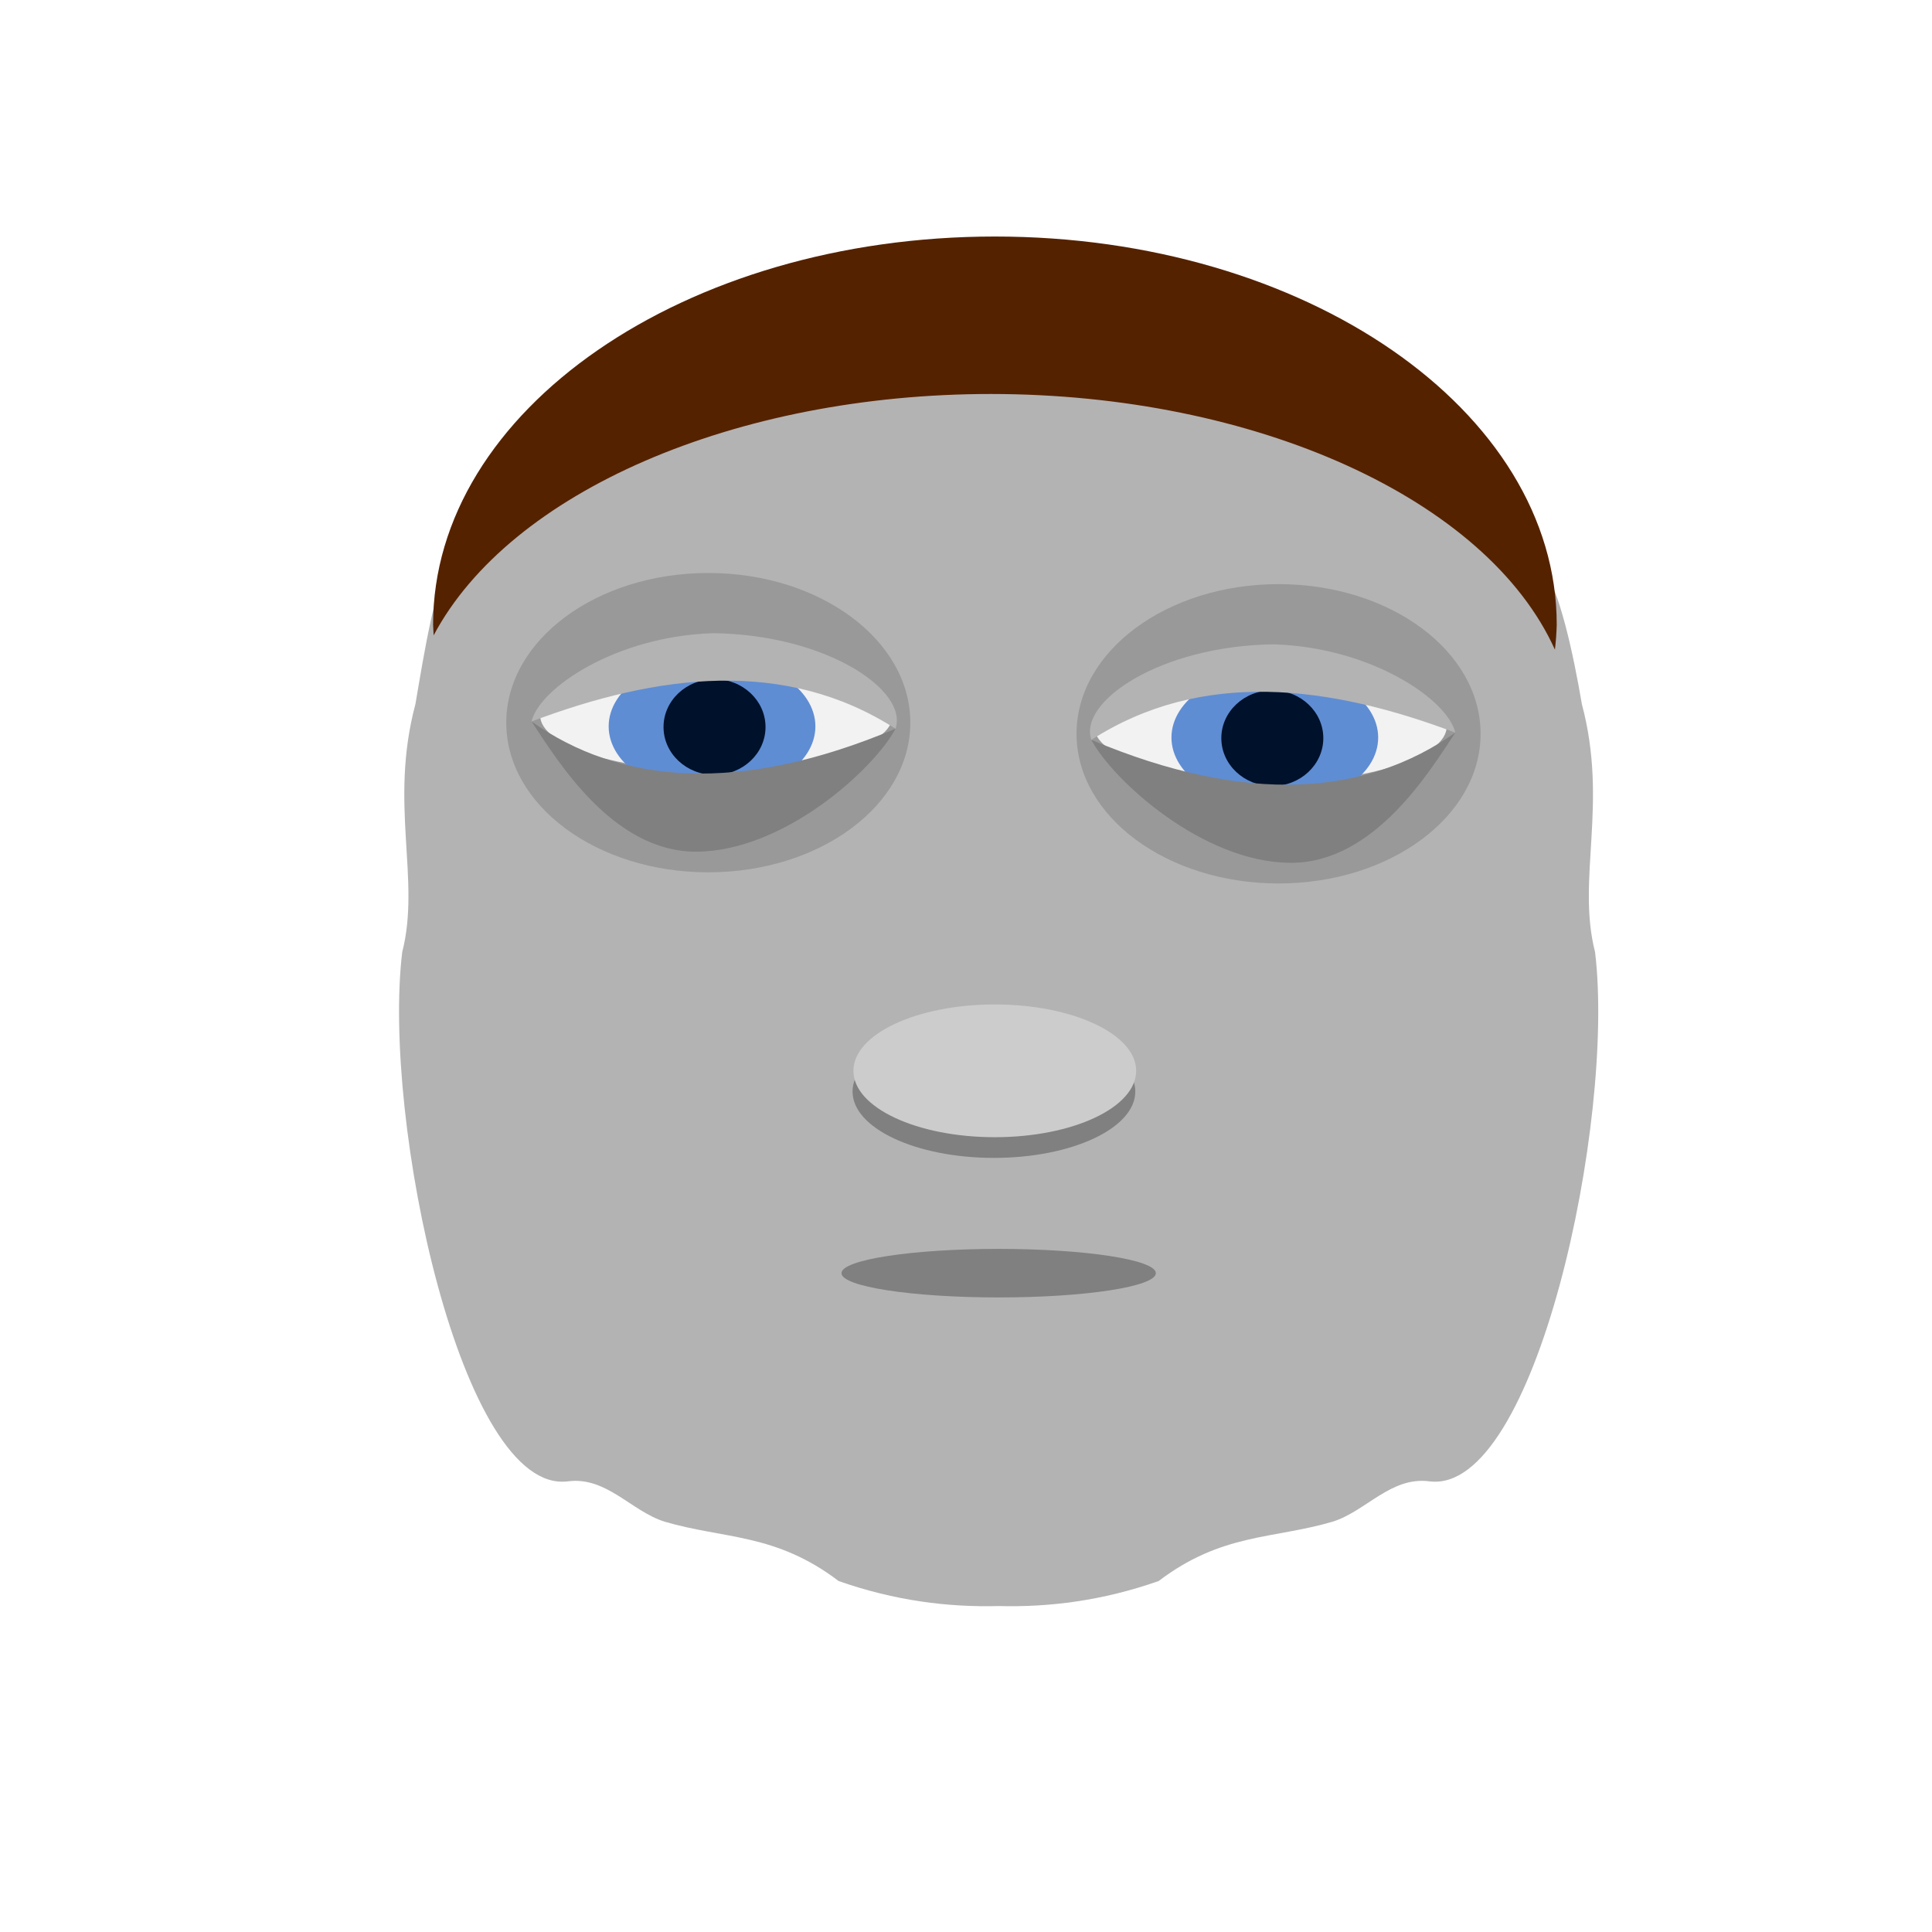
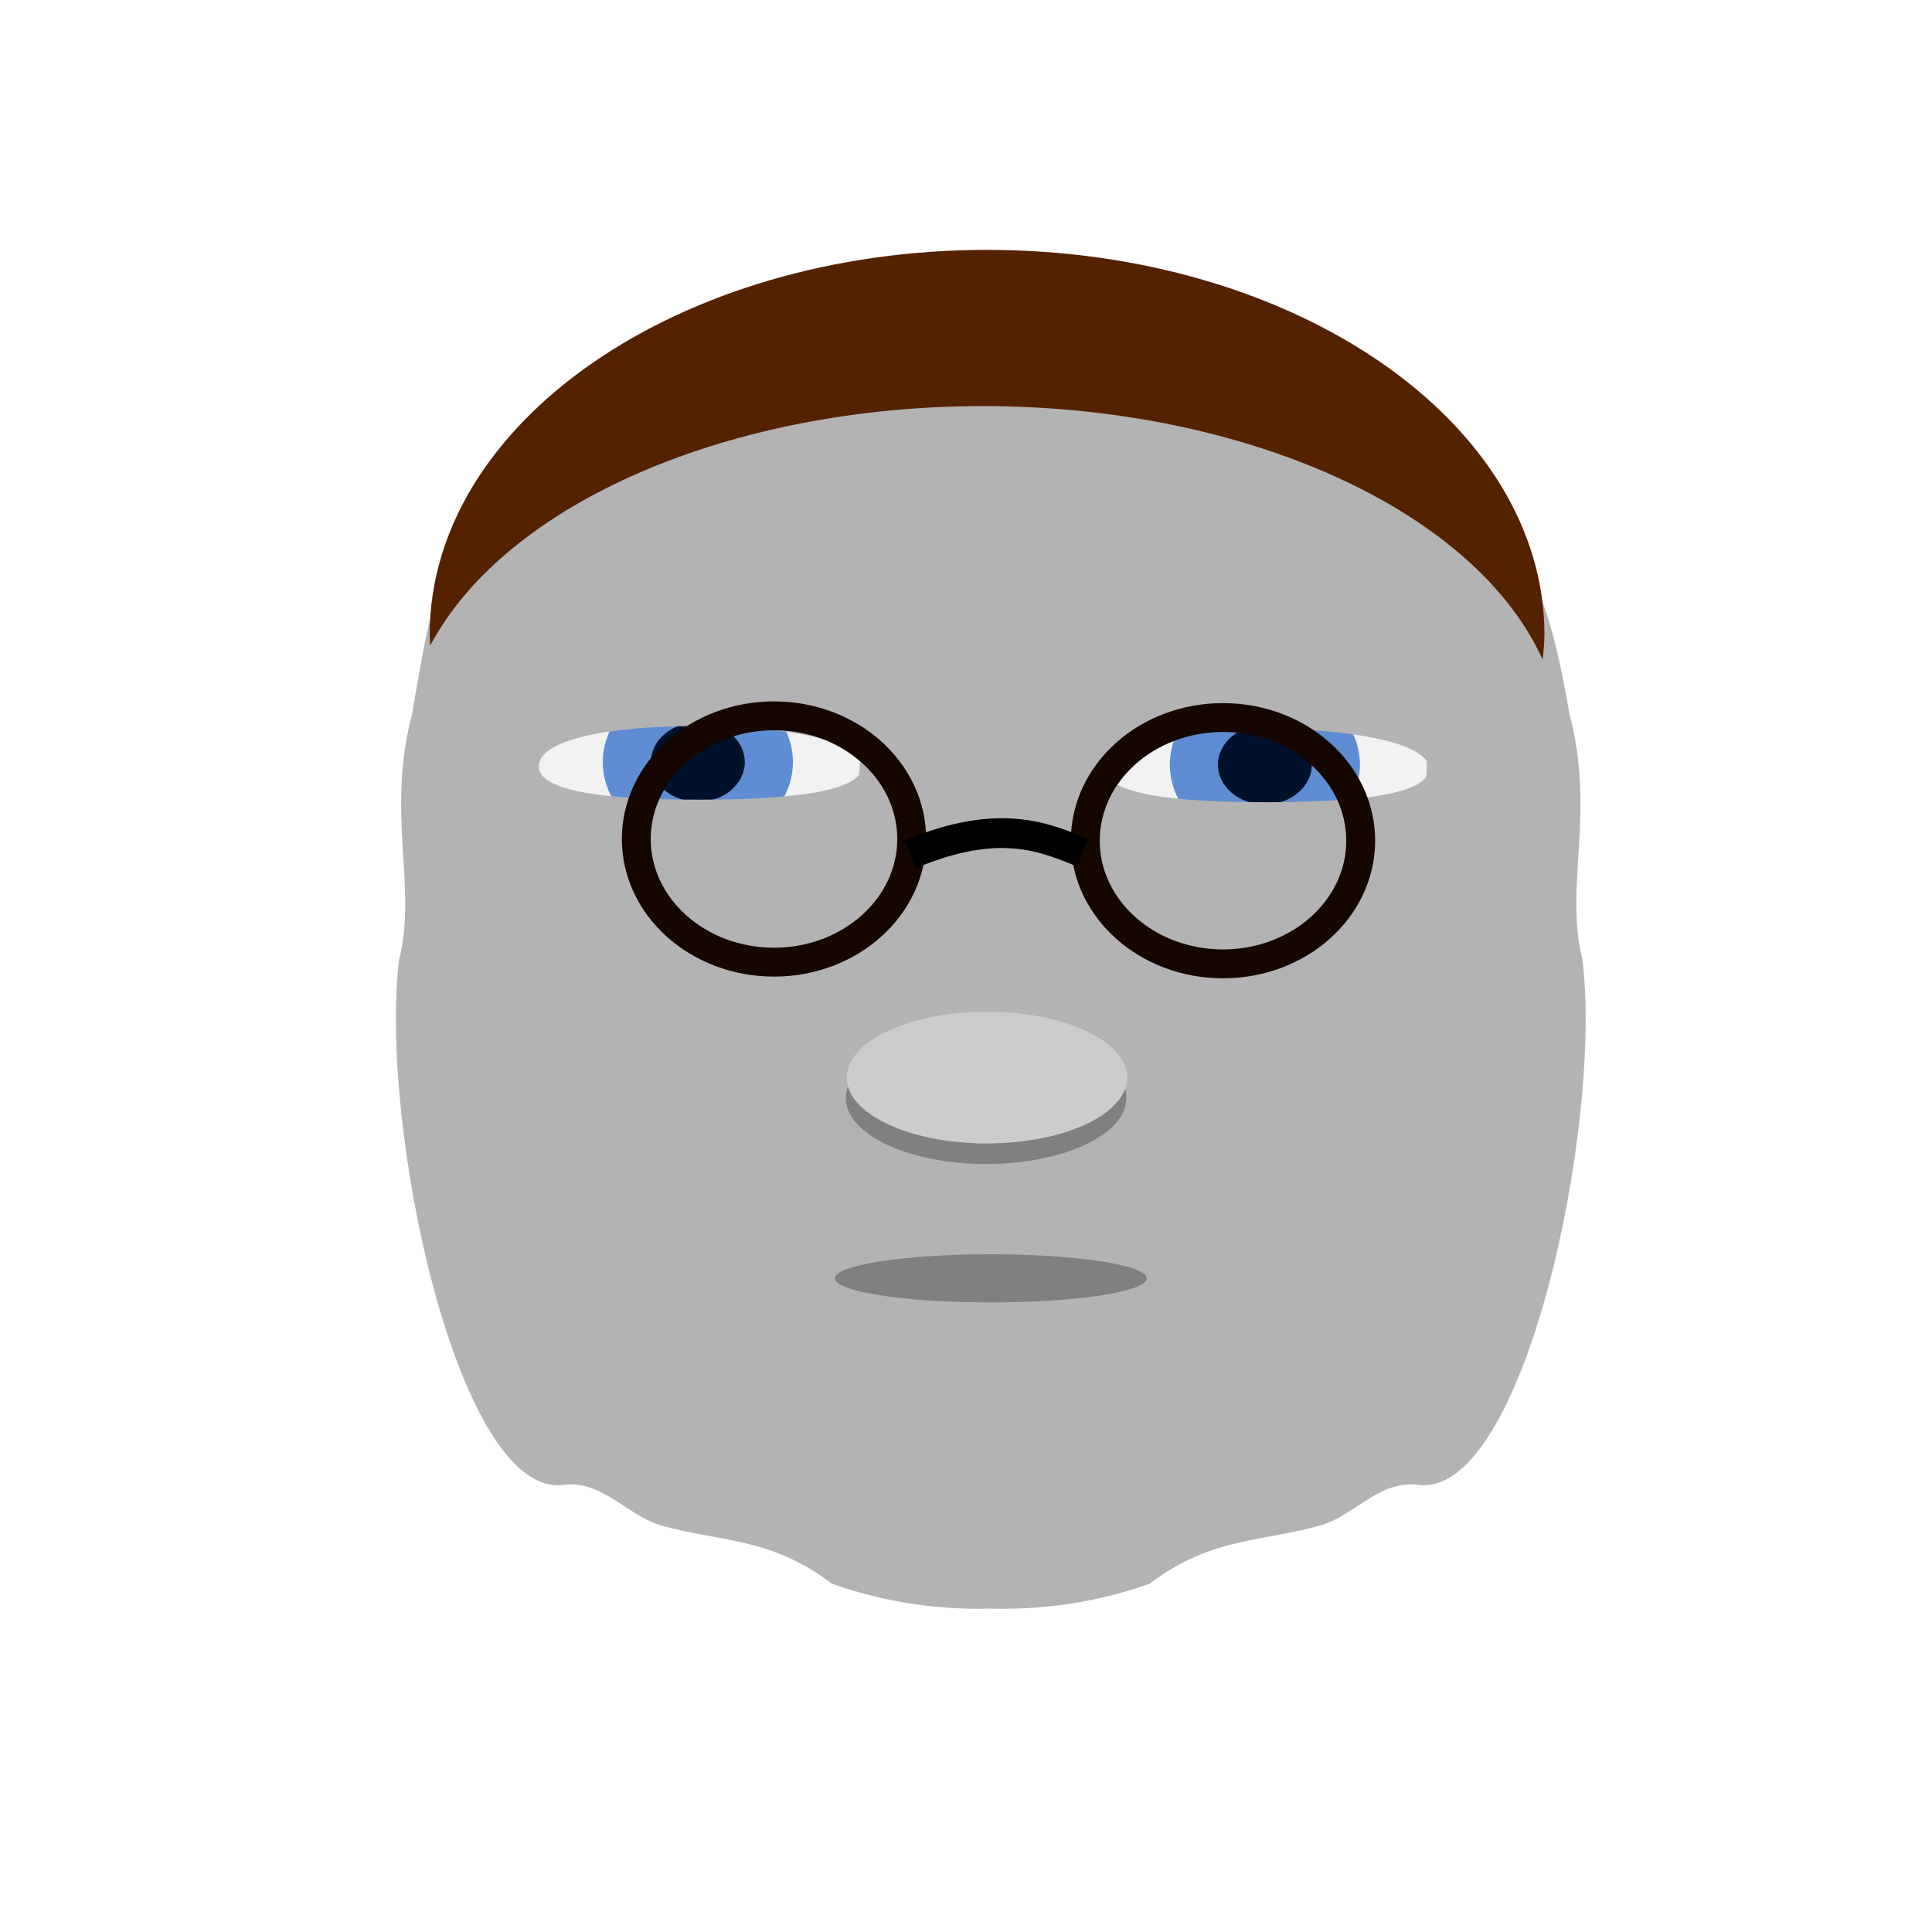
- <svg xmlns="http://www.w3.org/2000/svg" width="210mm" height="210mm" viewBox="0 0 210 210" version="1.1" id="svg10150">
+ <svg xmlns="http://www.w3.org/2000/svg" width="800" height="800" viewBox="0 0 211.667 211.667" version="1.1" id="svg10150">
  <defs id="defs10144" />
-   <g id="layer6" style="display:none;opacity:0.97" transform="translate(0,-87)">
+   <g id="layer6" style="display:none;opacity:0.97" transform="translate(0,-85.33334)">
    <g id="g10974" transform="matrix(0.9996082,0,0,1.20695,-6.725874,56.18077)">
      <ellipse transform="rotate(-17.18857)" ry="18.474" rx="12.872" cy="116.65" cx="18.63" id="path10966" style="opacity:1;fill:#b3b3b3;fill-opacity:1;stroke:#160600;stroke-width:0.1;stroke-miterlimit:4;stroke-dasharray:none;stroke-dashoffset:0;stroke-opacity:0" />
      <ellipse ry="6.163" rx="5.723" cy="104.629" cx="53.926" id="path10970" style="opacity:1;fill:#999999;fill-opacity:1;stroke:#160600;stroke-width:0.1;stroke-miterlimit:4;stroke-dasharray:none;stroke-dashoffset:0;stroke-opacity:0" />
    </g>
    <g id="g10974-4" transform="matrix(-0.9996082,0,0,1.20695,224.2281,56.18077)">
      <ellipse transform="rotate(-17.18857)" ry="18.474" rx="12.872" cy="116.65" cx="18.63" id="path10966-5" style="opacity:1;fill:#b3b3b3;fill-opacity:1;stroke:#160600;stroke-width:0.1;stroke-miterlimit:4;stroke-dasharray:none;stroke-dashoffset:0;stroke-opacity:0" />
      <ellipse ry="6.163" rx="5.723" cy="104.629" cx="53.926" id="path10970-8" style="opacity:1;fill:#999999;fill-opacity:1;stroke:#160600;stroke-width:0.1;stroke-miterlimit:4;stroke-dasharray:none;stroke-dashoffset:0;stroke-opacity:0" />
    </g>
  </g>
-   <g id="layer14" style="display:none">
+   <g id="layer14" style="display:none" transform="translate(0,1.666657)">
    <path style="fill:#aa4400;fill-opacity:1;stroke:#160600;stroke-width:1.071;stroke-miterlimit:4;stroke-dasharray:none;stroke-dashoffset:0;stroke-opacity:0" d="M 43.48,74.326 H 172.404 c 3.554,41.337 0.623,84.294 14.992,122.927 -68.746,-10.647 -117.791,-6.07 -164.905,0 19.687,-38.736 17.006,-81.42 20.989,-122.927 z" id="rect987" />
  </g>
-   <g id="layer16" style="display:none">
+   <g id="layer16" style="display:none" transform="translate(0,1.666657)">
    <circle style="fill:#aa4400;fill-opacity:1;stroke:none;stroke-width:3.165;stroke-linecap:round;stroke-miterlimit:4;stroke-dasharray:none;stroke-dashoffset:0;stroke-opacity:1" id="path1108" cx="98.588" cy="121.218" r="18.021" />
    <circle style="fill:#aa4400;fill-opacity:1;stroke:none;stroke-width:3.165;stroke-linecap:round;stroke-miterlimit:4;stroke-dasharray:none;stroke-dashoffset:0;stroke-opacity:1" id="path1108-4" cx="83.217" cy="147.455" r="18.021" />
    <circle style="fill:#aa4400;fill-opacity:1;stroke:none;stroke-width:3.165;stroke-linecap:round;stroke-miterlimit:4;stroke-dasharray:none;stroke-dashoffset:0;stroke-opacity:1" id="path1108-9" cx="60.16" cy="166.006" r="18.021" />
    <circle style="fill:#aa4400;fill-opacity:1;stroke:none;stroke-width:2.513;stroke-linecap:round;stroke-miterlimit:4;stroke-dasharray:none;stroke-dashoffset:0;stroke-opacity:1" id="path1108-2" cx="32.598" cy="173.692" r="14.311" />
    <path style="fill:#aa4400;fill-opacity:1;stroke:none;stroke-width:3.165;stroke-linecap:round;stroke-miterlimit:4;stroke-dasharray:none;stroke-dashoffset:0;stroke-opacity:1" d="m 22.253,169.832 3.542,16.221 -11.698,7.901 c 1.662,-8.038 -1.151,-14.177 -8.735,-18.292 7.044,0.639 13.634,0.447 16.891,-5.831 z" id="rect1137" />
  </g>
-   <g transform="translate(0,-87)" style="display:none" id="g968">
+   <g transform="translate(0,-85.33334)" style="display:none" id="g968">
    <g id="g976" transform="translate(-1.025422e-5)">
      <g id="g966" transform="matrix(-1.217801,0.177259,0.2140267,1.470401,209.5516,18.47693)">
        <ellipse transform="rotate(-17.18857)" ry="18.474" rx="12.872" cy="116.65" cx="18.63" id="ellipse962" style="opacity:1;fill:#b3b3b3;fill-opacity:1;stroke:#160600;stroke-width:0.1;stroke-miterlimit:4;stroke-dasharray:none;stroke-dashoffset:0;stroke-opacity:0" />
        <ellipse ry="6.163" rx="5.723" cy="104.629" cx="53.926" id="ellipse964" style="opacity:1;fill:#999999;fill-opacity:1;stroke:#160600;stroke-width:0.1;stroke-miterlimit:4;stroke-dasharray:none;stroke-dashoffset:0;stroke-opacity:0" />
      </g>
      <ellipse ry="5.3" rx="5.565" cy="206.628" cx="161.133" id="path970" style="fill:#b3b3b3;fill-opacity:1;stroke:#160600;stroke-width:1.065;stroke-miterlimit:4;stroke-dasharray:none;stroke-dashoffset:0;stroke-opacity:0" />
    </g>
    <g transform="matrix(-1,0,0,1,214.6992,0)" style="display:inline" id="g976-3">
      <g id="g966-0" transform="matrix(-1.217801,0.177259,0.2140267,1.470401,209.5516,18.47693)">
        <ellipse transform="rotate(-17.18857)" ry="18.474" rx="12.872" cy="116.65" cx="18.63" id="ellipse962-4" style="opacity:1;fill:#b3b3b3;fill-opacity:1;stroke:#160600;stroke-width:0.1;stroke-miterlimit:4;stroke-dasharray:none;stroke-dashoffset:0;stroke-opacity:0" />
        <ellipse ry="6.163" rx="5.723" cy="104.629" cx="53.926" id="ellipse964-4" style="opacity:1;fill:#999999;fill-opacity:1;stroke:#160600;stroke-width:0.1;stroke-miterlimit:4;stroke-dasharray:none;stroke-dashoffset:0;stroke-opacity:0" />
      </g>
      <ellipse ry="5.3" rx="5.565" cy="206.628" cx="161.133" id="path970-4" style="fill:#b3b3b3;fill-opacity:1;stroke:#160600;stroke-width:1.065;stroke-miterlimit:4;stroke-dasharray:none;stroke-dashoffset:0;stroke-opacity:0" />
    </g>
  </g>
-   <g id="layer1" style="display:none" transform="translate(0,-87)">
+   <g id="layer1" style="display:none" transform="translate(0,-85.33334)">
    <ellipse style="opacity:1;fill:#b3b3b3;fill-opacity:1;stroke:#160600;stroke-width:0.116;stroke-miterlimit:4;stroke-dasharray:none;stroke-dashoffset:0;stroke-opacity:0" id="path10827" cx="108.073" cy="169.281" rx="62.394" ry="53.657">
      </ellipse>
    <path style="opacity:1;fill:#b3b3b3;fill-opacity:1;stroke:#160600;stroke-width:0.092;stroke-miterlimit:4;stroke-dasharray:none;stroke-dashoffset:0;stroke-opacity:0" d="m 62.137,184.008 93.757,-0.998 c -4.272,23.438 -5.824,47.481 -21.466,68.392 -17.8,9.002 -34.854,8.298 -51.324,0 C 68.842,228.739 64.403,207.986 62.137,184.008 Z" id="rect10833">
      </path>
    <ellipse style="opacity:1;fill:#b3b3b3;fill-opacity:1;stroke:#160600;stroke-width:0.145;stroke-miterlimit:4;stroke-dasharray:none;stroke-dashoffset:0;stroke-opacity:0" id="path10838" cx="73.377" cy="198.485" rx="20.695" ry="27.933">
      </ellipse>
    <ellipse style="display:inline;opacity:1;fill:#b3b3b3;fill-opacity:1;stroke:#160600;stroke-width:0.145;stroke-miterlimit:4;stroke-dasharray:none;stroke-dashoffset:0;stroke-opacity:0" id="path10838-9" cx="143.38" cy="198.068" rx="20.695" ry="27.933">
      </ellipse>
  </g>
-   <g id="layer9" style="display:inline" transform="translate(0,-87)">
+   <g id="layer9" style="display:inline" transform="translate(0,-85.33334)">
    <path style="opacity:1;fill:#b3b3b3;fill-opacity:1;stroke:#160600;stroke-width:0.108;stroke-miterlimit:4;stroke-dasharray:none;stroke-dashoffset:0;stroke-opacity:0" d="m 106.989,115.297 c -22.735,0.123 -44.473,10.442 -57.722,32.062 -1.863,2.376 -3.182,10.719 -4.112,16.173 -2.899,10.878 0.602,19.007 -1.434,26.949 -2.212,18.274 6.454,59.021 18.004,57.534 4.207,-0.542 6.874,3.241 10.518,4.385 6.498,1.908 12.034,1.228 18.915,6.452 6.089,2.143 11.91,2.862 17.388,2.719 0.002,5e-5 0.003,-4e-5 0.005,0 5.477,0.144 11.299,-0.576 17.388,-2.719 6.881,-5.225 12.417,-4.545 18.915,-6.452 3.645,-1.145 6.311,-4.927 10.518,-4.385 11.549,1.487 20.216,-39.26 18.004,-57.534 -2.036,-7.942 1.465,-16.072 -1.434,-26.949 -0.929,-5.454 -2.435,-12.493 -4.298,-14.869 -13.25,-21.619 -34.801,-33.243 -57.536,-33.366 -0.519,-0.003 -1.038,0.002 -1.556,0.01 -0.002,-2e-5 -0.003,3e-5 -0.005,0 -0.519,-0.008 -1.038,-0.013 -1.556,-0.01 z" id="rect11055" />
  </g>
-   <g id="layer11" style="display:none">
+   <g id="layer11" style="display:none" transform="translate(0,1.666657)">
    <path style="fill:#b3b3b3;fill-opacity:1;stroke:#160600;stroke-width:0.1;stroke-miterlimit:4;stroke-dasharray:none;stroke-dashoffset:0;stroke-opacity:0" d="M 44.789,73.249 C 58.121,8.287 163.261,17.283 171.734,71.924 174.003,89.087 158.524,133.433 137.281,162.561 124.384,181.869 90.549,179.915 79.507,160.971 71.482,151.088 41.361,104.18 44.789,73.249 Z" id="rect1306" />
  </g>
-   <g id="layer3" style="display:inline" transform="translate(0,-87)">
+   <g id="layer3" style="display:none" transform="translate(0,-85.33334)">
    <g id="g10892" transform="translate(-6.746355,77.20829)">
      <ellipse ry="16.268" rx="21.959" cy="88.341" cx="83.734" id="path10856" style="opacity:1;fill:#999999;fill-opacity:1;stroke:#160600;stroke-width:0.082;stroke-miterlimit:4;stroke-dasharray:none;stroke-dashoffset:0;stroke-opacity:0" />
      <ellipse ry="6.089" rx="19.164" cy="87.528" cx="84.615" id="path10880" style="opacity:1;fill:#f2f2f2;fill-opacity:1;stroke:#160600;stroke-width:0.117;stroke-miterlimit:4;stroke-dasharray:none;stroke-dashoffset:0;stroke-opacity:0" />
      <ellipse ry="7.441" rx="11.235" cy="88.748" cx="84.141" id="path10882" style="opacity:1;fill:#5f8dd3;fill-opacity:1;stroke:#160600;stroke-width:0.121;stroke-miterlimit:4;stroke-dasharray:none;stroke-dashoffset:0;stroke-opacity:0" />
      <ellipse ry="5.204" rx="5.543" cy="88.815" cx="84.412" id="path10884" style="opacity:1;fill:#00112b;fill-opacity:1;stroke:#160600;stroke-width:0.125;stroke-miterlimit:4;stroke-dasharray:none;stroke-dashoffset:0;stroke-opacity:0" />
      <path id="path10860" transform="scale(0.2645833)" d="m 318.525,297.133 c -39.74,1.173 -71.385,22.468 -74.666,36.28 51.935,-19.596 104.251,-26.101 149.514,2.967 5.427,-15.634 -28.242,-38.651 -74.848,-39.247 z" style="opacity:1;fill:#b3b3b3;fill-opacity:1;stroke:#160600;stroke-width:0.609;stroke-miterlimit:4;stroke-dasharray:none;stroke-dashoffset:0;stroke-opacity:0" />
      <path id="path10860-5" d="m 82.38,102.365 c -9.12,-4.3e-4 -15.147,-10.086 -17.858,-14.15 9.666,6.824 22.554,7.945 39.559,0.785 -2.288,4.343 -12.118,13.36 -21.701,13.365 z" style="opacity:1;fill:#808080;fill-opacity:1;stroke:#160600;stroke-width:0.161;stroke-miterlimit:4;stroke-dasharray:none;stroke-dashoffset:0;stroke-opacity:0" />
    </g>
    <g transform="matrix(-1,0,0,1,222.7077,78.41907)" id="g10892-2">
      <ellipse ry="16.268" rx="21.959" cy="88.341" cx="83.734" id="path10856-1" style="opacity:1;fill:#999999;fill-opacity:1;stroke:#160600;stroke-width:0.082;stroke-miterlimit:4;stroke-dasharray:none;stroke-dashoffset:0;stroke-opacity:0" />
      <ellipse ry="6.089" rx="19.164" cy="87.528" cx="84.615" id="path10880-3" style="opacity:1;fill:#f2f2f2;fill-opacity:1;stroke:#160600;stroke-width:0.117;stroke-miterlimit:4;stroke-dasharray:none;stroke-dashoffset:0;stroke-opacity:0" />
      <ellipse ry="7.441" rx="11.235" cy="88.748" cx="84.141" id="path10882-0" style="opacity:1;fill:#5f8dd3;fill-opacity:1;stroke:#160600;stroke-width:0.121;stroke-miterlimit:4;stroke-dasharray:none;stroke-dashoffset:0;stroke-opacity:0" />
      <ellipse ry="5.204" rx="5.543" cy="88.815" cx="84.412" id="path10884-9" style="opacity:1;fill:#00112b;fill-opacity:1;stroke:#160600;stroke-width:0.125;stroke-miterlimit:4;stroke-dasharray:none;stroke-dashoffset:0;stroke-opacity:0" />
      <path id="path10860-9" transform="scale(0.2645833)" d="m 318.525,297.133 c -39.74,1.173 -71.385,22.468 -74.666,36.28 51.935,-19.596 104.251,-26.101 149.514,2.967 5.427,-15.634 -28.242,-38.651 -74.848,-39.247 z" style="opacity:1;fill:#b3b3b3;fill-opacity:1;stroke:#160600;stroke-width:0.609;stroke-miterlimit:4;stroke-dasharray:none;stroke-dashoffset:0;stroke-opacity:0" />
      <path id="path10860-5-1" d="m 82.38,102.365 c -9.12,-4.3e-4 -15.147,-10.086 -17.858,-14.15 9.666,6.824 22.554,7.945 39.559,0.785 -2.288,4.343 -12.118,13.36 -21.701,13.365 z" style="opacity:1;fill:#808080;fill-opacity:1;stroke:#160600;stroke-width:0.161;stroke-miterlimit:4;stroke-dasharray:none;stroke-dashoffset:0;stroke-opacity:0" />
    </g>
  </g>
-   <g style="display:none" id="g11107" transform="translate(0,-87)">
+   <g style="display:none" id="g11107" transform="translate(0,-85.33334)">
    <g id="g11091" transform="matrix(0.9282286,0,0,0.7611063,0.9109735,98.34172)">
      <path style="opacity:1;fill:#999999;fill-opacity:1;stroke:#160600;stroke-width:0.082;stroke-miterlimit:4;stroke-dasharray:none;stroke-dashoffset:0;stroke-opacity:0" d="M 105.693,88.341 C 96.927,98.584 94.942,103.158 84.232,103.094 72.998,103.026 69.207,100.492 61.776,88.341 57.859,81.937 71.607,72.073 83.734,72.073 c 12.127,-2e-6 27.279,10.053 21.959,16.268 z" id="ellipse11079" />
      <ellipse style="opacity:1;fill:#f2f2f2;fill-opacity:1;stroke:#160600;stroke-width:0.117;stroke-miterlimit:4;stroke-dasharray:none;stroke-dashoffset:0;stroke-opacity:0" id="ellipse11081" cx="84.615" cy="87.528" rx="19.164" ry="6.089" />
      <ellipse style="opacity:1;fill:#5f8dd3;fill-opacity:1;stroke:#160600;stroke-width:0.121;stroke-miterlimit:4;stroke-dasharray:none;stroke-dashoffset:0;stroke-opacity:0" id="ellipse11083" cx="84.141" cy="88.748" rx="11.235" ry="7.441" />
      <ellipse style="opacity:1;fill:#00112b;fill-opacity:1;stroke:#160600;stroke-width:0.125;stroke-miterlimit:4;stroke-dasharray:none;stroke-dashoffset:0;stroke-opacity:0" id="ellipse11085" cx="84.412" cy="88.815" rx="5.543" ry="5.204" />
      <path style="opacity:1;fill:#b3b3b3;fill-opacity:1;stroke:#160600;stroke-width:0.609;stroke-miterlimit:4;stroke-dasharray:none;stroke-dashoffset:0;stroke-opacity:0" d="m 318.525,297.133 c -39.74,1.173 -71.385,22.468 -74.666,36.28 51.935,-19.596 104.251,-26.101 149.514,2.967 5.427,-15.634 -28.242,-38.651 -74.848,-39.247 z" transform="scale(0.2645833)" id="path11087" />
      <path style="opacity:1;fill:#808080;fill-opacity:1;stroke:#160600;stroke-width:0.161;stroke-miterlimit:4;stroke-dasharray:none;stroke-dashoffset:0;stroke-opacity:0" d="m 82.131,103.275 c -9.12,-4.3e-4 -14.898,-10.995 -17.61,-15.059 9.666,6.824 22.554,7.945 39.559,0.785 -2.288,4.343 -12.367,14.269 -21.949,14.274 z" id="path11089" />
    </g>
    <g id="g11105" transform="matrix(-0.9282286,0,0,0.7611063,215.5118,98.10967)">
      <path style="opacity:1;fill:#999999;fill-opacity:1;stroke:#160600;stroke-width:0.082;stroke-miterlimit:4;stroke-dasharray:none;stroke-dashoffset:0;stroke-opacity:0" d="M 105.693,88.341 C 98.187,98.527 97.573,100.737 83.486,103.094 72.566,104.92 66.387,98.504 62.521,88.341 59.421,80.191 71.607,72.073 83.734,72.073 c 12.127,-2e-6 26.883,9.586 21.959,16.268 z" id="ellipse11093">
        </path>
      <ellipse style="opacity:1;fill:#f2f2f2;fill-opacity:1;stroke:#160600;stroke-width:0.117;stroke-miterlimit:4;stroke-dasharray:none;stroke-dashoffset:0;stroke-opacity:0" id="ellipse11095" cx="84.615" cy="87.528" rx="19.164" ry="6.089" />
      <ellipse style="opacity:1;fill:#5f8dd3;fill-opacity:1;stroke:#160600;stroke-width:0.121;stroke-miterlimit:4;stroke-dasharray:none;stroke-dashoffset:0;stroke-opacity:0" id="ellipse11097" cx="84.141" cy="88.748" rx="11.235" ry="7.441" />
      <ellipse style="opacity:1;fill:#00112b;fill-opacity:1;stroke:#160600;stroke-width:0.125;stroke-miterlimit:4;stroke-dasharray:none;stroke-dashoffset:0;stroke-opacity:0" id="ellipse11099" cx="84.412" cy="88.815" rx="5.543" ry="5.204" />
      <path style="opacity:1;fill:#b3b3b3;fill-opacity:1;stroke:#160600;stroke-width:0.609;stroke-miterlimit:4;stroke-dasharray:none;stroke-dashoffset:0;stroke-opacity:0" d="m 318.525,297.133 c -39.74,1.173 -71.385,22.468 -74.666,36.28 51.935,-19.596 104.251,-26.101 149.514,2.967 5.427,-15.634 -28.242,-38.651 -74.848,-39.247 z" transform="scale(0.2645833)" id="path11101">
        </path>
      <path style="opacity:1;fill:#808080;fill-opacity:1;stroke:#160600;stroke-width:0.161;stroke-miterlimit:4;stroke-dasharray:none;stroke-dashoffset:0;stroke-opacity:0" d="m 82.38,102.365 c -9.12,-4.3e-4 -15.147,-10.086 -17.858,-14.15 9.666,6.824 22.554,7.945 39.559,0.785 -1.201,3.68 -9.386,11.694 -21.701,13.365 z" id="path11103">
        </path>
    </g>
  </g>
-   <g id="layer18" style="display:none">
-     <g id="g1233">
-       <g transform="translate(-10.86913,5.99676)" id="g1183">
-         <ellipse style="display:inline;opacity:1;fill:#f2f2f2;fill-opacity:1;stroke:#160600;stroke-width:0.181;stroke-miterlimit:4;stroke-dasharray:none;stroke-dashoffset:0;stroke-opacity:0" id="ellipse11081-8" cx="87.325" cy="75.832" rx="17.747" ry="15.856" />
-         <ellipse style="display:inline;opacity:1;fill:#5f8dd3;fill-opacity:1;stroke:#160600;stroke-width:0.129;stroke-miterlimit:4;stroke-dasharray:none;stroke-dashoffset:0;stroke-opacity:0" id="ellipse11083-9" cx="87.325" cy="75.832" rx="10.416" ry="9.029" />
-         <ellipse style="display:inline;opacity:1;fill:#00112b;fill-opacity:1;stroke:#160600;stroke-width:0.11;stroke-miterlimit:4;stroke-dasharray:none;stroke-dashoffset:0;stroke-opacity:0" id="ellipse11085-2" cx="87.325" cy="75.832" rx="5.142" ry="4.356" />
-       </g>
-       <path id="path1212" transform="scale(0.2645833)" d="m 292.164,238.41 a 77.557,66.932 0 0 0 -77.555,66.932 77.557,66.932 0 0 0 77.555,66.934 77.557,66.932 0 0 0 77.557,-66.934 77.557,66.932 0 0 0 -77.557,-66.932 z m -4.248,55.953 c 36.966,0 69.057,5.887 69.057,16.645 0,10.757 -30.675,13.812 -67.641,13.812 -36.966,0 -66.225,-3.055 -66.225,-13.812 1e-5,-10.757 27.843,-16.645 64.809,-16.645 z" style="fill:#b3b3b3;fill-opacity:1;stroke:none;stroke-width:13.799;stroke-linecap:round;stroke-miterlimit:4;stroke-dasharray:none;stroke-dashoffset:0;stroke-opacity:1" />
-     </g>
-     <g id="g1183-5" transform="translate(51.25355,6.277806)">
-       <ellipse ry="15.856" rx="17.747" cy="75.832" cx="87.325" id="ellipse11081-8-0" style="display:inline;opacity:1;fill:#f2f2f2;fill-opacity:1;stroke:#160600;stroke-width:0.181;stroke-miterlimit:4;stroke-dasharray:none;stroke-dashoffset:0;stroke-opacity:0" />
-       <ellipse ry="9.029" rx="10.416" cy="75.832" cx="87.325" id="ellipse11083-9-48" style="display:inline;opacity:1;fill:#5f8dd3;fill-opacity:1;stroke:#160600;stroke-width:0.129;stroke-miterlimit:4;stroke-dasharray:none;stroke-dashoffset:0;stroke-opacity:0" />
-       <ellipse ry="4.356" rx="5.142" cy="75.832" cx="87.325" id="ellipse11085-2-7" style="display:inline;opacity:1;fill:#00112b;fill-opacity:1;stroke:#160600;stroke-width:0.11;stroke-miterlimit:4;stroke-dasharray:none;stroke-dashoffset:0;stroke-opacity:0" />
-     </g>
+   <g id="layer18" style="display:inline" transform="translate(0,1.666657)">
+     <ellipse style="display:inline;opacity:1;fill:#f2f2f2;fill-opacity:1;stroke:#160600;stroke-width:0.181;stroke-miterlimit:4;stroke-dasharray:none;stroke-dashoffset:0;stroke-opacity:0" id="ellipse11081-8" cx="76.456" cy="81.829" rx="17.747" ry="15.856" />
+     <ellipse style="display:inline;opacity:1;fill:#5f8dd3;fill-opacity:1;stroke:#160600;stroke-width:0.129;stroke-miterlimit:4;stroke-dasharray:none;stroke-dashoffset:0;stroke-opacity:0" id="ellipse11083-9" cx="76.456" cy="81.829" rx="10.416" ry="9.029" />
+     <ellipse style="display:inline;opacity:1;fill:#00112b;fill-opacity:1;stroke:#160600;stroke-width:0.11;stroke-miterlimit:4;stroke-dasharray:none;stroke-dashoffset:0;stroke-opacity:0" id="ellipse11085-2" cx="76.456" cy="81.829" rx="5.142" ry="4.356" />
+     <path style="fill:#b3b3b3;fill-opacity:1;stroke:none;stroke-width:3.651;stroke-linecap:round;stroke-miterlimit:4;stroke-dasharray:none;stroke-dashoffset:0;stroke-opacity:1" d="M 77.302,63.079 A 20.52,17.709 0 0 0 56.782,80.788 20.52,17.709 0 0 0 77.302,98.498 20.52,17.709 0 0 0 97.822,80.788 20.52,17.709 0 0 0 77.302,63.079 Z m -1.124,14.804 c 9.781,0 18.271,1.558 18.271,4.404 0,2.846 -8.116,3.655 -17.897,3.655 -9.781,0 -17.522,-0.808 -17.522,-3.655 3e-6,-2.846 7.367,-4.404 17.147,-4.404 z" id="path1212" />
+     <ellipse style="display:inline;opacity:1;fill:#f2f2f2;fill-opacity:1;stroke:#160600;stroke-width:0.181;stroke-miterlimit:4;stroke-dasharray:none;stroke-dashoffset:0;stroke-opacity:0" id="ellipse11081-8-0" cx="138.578" cy="82.11" rx="17.747" ry="15.856" />
+     <ellipse style="display:inline;opacity:1;fill:#5f8dd3;fill-opacity:1;stroke:#160600;stroke-width:0.129;stroke-miterlimit:4;stroke-dasharray:none;stroke-dashoffset:0;stroke-opacity:0" id="ellipse11083-9-48" cx="138.578" cy="82.11" rx="10.416" ry="9.029" />
+     <ellipse style="display:inline;opacity:1;fill:#00112b;fill-opacity:1;stroke:#160600;stroke-width:0.11;stroke-miterlimit:4;stroke-dasharray:none;stroke-dashoffset:0;stroke-opacity:0" id="ellipse11085-2-7" cx="138.578" cy="82.11" rx="5.142" ry="4.356" />
    <path style="fill:#b3b3b3;fill-opacity:1;stroke:none;stroke-width:3.651;stroke-linecap:round;stroke-miterlimit:4;stroke-dasharray:none;stroke-dashoffset:0;stroke-opacity:1" d="M 139.424,63.36 A 20.52,17.709 0 0 0 118.905,81.069 20.52,17.709 0 0 0 139.424,98.779 20.52,17.709 0 0 0 159.945,81.069 20.52,17.709 0 0 0 139.424,63.36 Z m -1.124,14.804 c 9.781,0 18.271,1.558 18.271,4.404 0,2.846 -8.116,3.655 -17.897,3.655 -9.781,0 -17.522,-0.808 -17.522,-3.655 0,-2.846 7.367,-4.404 17.147,-4.404 z" id="path1212-1" />
-     <g id="g1275">
-       <g id="g1269">
-         <ellipse style="fill:none;fill-opacity:1;stroke:#160600;stroke-width:3.165;stroke-linecap:round;stroke-miterlimit:4;stroke-dasharray:none;stroke-dashoffset:0;stroke-opacity:1" id="path1249" cx="84.798" cy="90.252" rx="15.086" ry="13.493" />
-       </g>
-       <ellipse ry="13.493" rx="15.086" cy="90.44" cx="133.99" id="path1249-7" style="fill:none;fill-opacity:1;stroke:#160600;stroke-width:3.165;stroke-linecap:round;stroke-miterlimit:4;stroke-dasharray:none;stroke-dashoffset:0;stroke-opacity:1" />
-       <path id="path1266" d="m 99.696,91.939 c 9.864,-4.149 14.859,-1.815 18.927,-0.187" style="fill:none;stroke:#000000;stroke-width:3.265;stroke-linecap:butt;stroke-linejoin:miter;stroke-miterlimit:4;stroke-dasharray:none;stroke-opacity:1" />
-     </g>
-   </g>
-   <g id="layer4" style="display:none" transform="translate(0,-87)">
+     <ellipse style="fill:none;fill-opacity:1;stroke:#160600;stroke-width:3.165;stroke-linecap:round;stroke-miterlimit:4;stroke-dasharray:none;stroke-dashoffset:0;stroke-opacity:1" id="path1249" cx="84.798" cy="90.252" rx="15.086" ry="13.493" />
+     <ellipse style="fill:none;fill-opacity:1;stroke:#160600;stroke-width:3.165;stroke-linecap:round;stroke-miterlimit:4;stroke-dasharray:none;stroke-dashoffset:0;stroke-opacity:1" id="path1249-7" cx="133.99" cy="90.44" rx="15.086" ry="13.493" />
+     <path style="fill:none;stroke:#000000;stroke-width:3.265;stroke-linecap:butt;stroke-linejoin:miter;stroke-miterlimit:4;stroke-dasharray:none;stroke-opacity:1" d="m 99.696,91.939 c 9.864,-4.149 14.859,-1.815 18.927,-0.187" id="path1266" />
+   </g>
+   <g id="layer4" style="display:none" transform="translate(0,-85.33334)">
    <path style="opacity:1;fill:#808080;fill-opacity:1;stroke:#160600;stroke-width:0.1;stroke-miterlimit:4;stroke-dasharray:none;stroke-dashoffset:0;stroke-opacity:0" d="m 95.547,201.661 a 12.649,4.554 0 0 0 -0.002,0.011 12.649,4.554 0 0 0 12.649,4.554 12.649,4.554 0 0 0 12.649,-4.554 12.649,4.554 0 0 0 -10e-4,-0.008 20.981,6.181 0 0 1 -12.648,1.256 20.981,6.181 0 0 1 -12.647,-1.259 z" id="path10930" />
    <ellipse style="opacity:1;fill:#e6e6e6;fill-opacity:1;stroke:#160600;stroke-width:0.1;stroke-miterlimit:4;stroke-dasharray:none;stroke-dashoffset:0;stroke-opacity:0" id="path10937" cx="108.194" cy="198.13" rx="4.933" ry="2.277" />
    <g id="g10958" transform="translate(-6.746355,77.71426)" style="fill:#808080;fill-opacity:1">
      <ellipse ry="1.523" rx="4.173" cy="125.303" cx="108.911" id="path10939" style="opacity:1;fill:#808080;fill-opacity:1;stroke:#160600;stroke-width:0.1;stroke-miterlimit:4;stroke-dasharray:none;stroke-dashoffset:0;stroke-opacity:0" />
      <ellipse ry="1.523" rx="4.173" cy="125.303" cx="120.97" id="path10939-3" style="opacity:1;fill:#808080;fill-opacity:1;stroke:#160600;stroke-width:0.1;stroke-miterlimit:4;stroke-dasharray:none;stroke-dashoffset:0;stroke-opacity:0" />
    </g>
    <ellipse style="opacity:1;fill:#e6e6e6;fill-opacity:1;stroke:#160600;stroke-width:0.1;stroke-miterlimit:4;stroke-dasharray:none;stroke-dashoffset:0;stroke-opacity:0" id="path10960" cx="109.076" cy="177.828" rx="1.887" ry="13.328" />
  </g>
-   <g id="layer17">
+   <g id="layer17" transform="translate(0,1.666657)">
    <ellipse style="fill:#808080;fill-opacity:1;stroke:none;stroke-width:2.652;stroke-linecap:round;stroke-miterlimit:4;stroke-dasharray:none;stroke-dashoffset:0;stroke-opacity:1" id="path1141-0" cx="108.035" cy="118.643" rx="15.367" ry="7.215" />
    <ellipse style="fill:#cccccc;fill-opacity:1;stroke:none;stroke-width:2.652;stroke-linecap:round;stroke-miterlimit:4;stroke-dasharray:none;stroke-dashoffset:0;stroke-opacity:1" id="path1141" cx="108.129" cy="116.394" rx="15.367" ry="7.215" />
  </g>
-   <g id="layer15" style="display:none">
+   <g id="layer15" style="display:none" transform="translate(0,1.666657)">
    <ellipse style="fill:#aa4400;fill-opacity:1;stroke:#160600;stroke-width:1.065;stroke-miterlimit:4;stroke-dasharray:none;stroke-dashoffset:0;stroke-opacity:0" id="path991" cx="81.706" cy="62.236" rx="17.99" ry="3.092" />
    <ellipse style="fill:#aa4400;fill-opacity:1;stroke:#160600;stroke-width:1.065;stroke-miterlimit:4;stroke-dasharray:none;stroke-dashoffset:0;stroke-opacity:0" id="path991-8" cx="132.491" cy="61.955" rx="17.99" ry="3.092" />
  </g>
-   <g id="g1021" style="display:none">
+   <g id="g1021" style="display:none" transform="translate(0,1.666657)">
    <ellipse ry="6.299" rx="17.897" cy="72.54" cx="67.857" id="ellipse1017" style="fill:#aa4400;fill-opacity:1;stroke:#160600;stroke-width:1.516;stroke-miterlimit:4;stroke-dasharray:none;stroke-dashoffset:0;stroke-opacity:0" transform="rotate(-9.271795)" />
    <ellipse ry="6.299" rx="17.897" cy="37.448" cx="-146.286" id="ellipse1017-4" style="fill:#aa4400;fill-opacity:1;stroke:#160600;stroke-width:1.516;stroke-miterlimit:4;stroke-dasharray:none;stroke-dashoffset:0;stroke-opacity:0" transform="matrix(-0.9869351,-0.161118,-0.161118,0.9869351,0,0)" />
  </g>
-   <g id="g1069" style="display:none">
+   <g id="g1069" style="display:none" transform="translate(0,1.666657)">
    <path style="fill:none;fill-opacity:1;stroke:#aa4400;stroke-width:3.165;stroke-linecap:round;stroke-linejoin:miter;stroke-miterlimit:4;stroke-dasharray:none;stroke-opacity:1" d="m 64.665,61.058 c 8.777,-6.625 22.441,6.676 29.682,4.77" id="path1071" />
    <path style="fill:none;fill-opacity:1;stroke:#aa4400;stroke-width:3.165;stroke-linecap:round;stroke-linejoin:miter;stroke-miterlimit:4;stroke-dasharray:none;stroke-opacity:1" d="m 149.739,61.359 c -8.777,-6.625 -22.441,6.676 -29.682,4.77" id="path1071-1" />
  </g>
-   <g id="layer5" style="display:none" transform="translate(0,-87)">
+   <g id="layer5" style="display:none" transform="translate(0,-85.33334)">
    <ellipse style="opacity:1;fill:#808080;fill-opacity:1;stroke:#160600;stroke-width:0.047;stroke-miterlimit:4;stroke-dasharray:none;stroke-dashoffset:0;stroke-opacity:0" id="path10963" cx="107.972" cy="232.577" rx="17.899" ry="3.224" />
  </g>
-   <g style="display:none" id="g11041" transform="translate(0,-87)">
+   <g style="display:none" id="g11041" transform="translate(0,-85.33334)">
    <path style="opacity:1;fill:#808080;fill-opacity:1;stroke:#160600;stroke-width:0.039;stroke-miterlimit:4;stroke-dasharray:none;stroke-dashoffset:0;stroke-opacity:0" d="m 132.184,242.425 c 0,0.95 -10.582,1.721 -23.635,1.721 -13.053,0 -23.635,-0.77 -23.635,-1.721 0,-0.95 10.336,0.169 23.389,0.169 13.053,0 23.881,-1.119 23.881,-0.169 z" id="ellipse11039" />
  </g>
-   <g id="layer8" style="display:inline" transform="translate(0,-87)">
+   <g id="layer8" style="display:inline" transform="translate(0,-85.33334)">
    <ellipse style="opacity:1;fill:#808080;fill-opacity:1;stroke:#160600;stroke-width:0.153;stroke-miterlimit:4;stroke-dasharray:none;stroke-dashoffset:0;stroke-opacity:0" id="path11052" cx="108.551" cy="225.388" rx="17.086" ry="2.638" />
  </g>
-   <g id="layer7" style="display:inline" transform="translate(0,-87)">
+   <g id="layer7" style="display:inline" transform="translate(0,-85.33334)">
    <path style="opacity:1;fill:#552200;fill-opacity:1;stroke:#160600;stroke-width:0.117;stroke-miterlimit:4;stroke-dasharray:none;stroke-dashoffset:0;stroke-opacity:0" d="m 108.142,112.709 a 61.067,42.189 0 0 0 -61.067,42.189 61.067,42.189 0 0 0 0.059,1.162 63.476,37.408 0 0 1 60.568,-26.235 63.476,37.408 0 0 1 61.311,27.789 61.067,42.189 0 0 0 0.197,-2.716 61.067,42.189 0 0 0 -61.067,-42.189 z" id="path11000" />
  </g>
-   <g transform="translate(0,-87)" style="display:none" id="g1300">
+   <g transform="translate(0,-85.33334)" style="display:none" id="g1300">
    <path id="path1298" d="m 108.142,112.709 c -36.451,-29.426 -70.297,25.85 -69.813,54.38 -6.083,5.688 4.537,5.015 4.565,5.403 8.288,-15.607 45.591,-52.902 64.808,-42.666 20.308,-6.029 54.446,22.541 61.841,38.92 0.108,-0.904 9.184,-2.87 4.702,-6.692 -6.085,-41.278 -41.693,-76.87 -66.103,-49.344 z" style="opacity:1;fill:#aa4400;fill-opacity:1;stroke:#160600;stroke-width:0.117;stroke-miterlimit:4;stroke-dasharray:none;stroke-dashoffset:0;stroke-opacity:0" />
  </g>
-   <g id="layer12" style="display:none">
+   <g id="layer12" style="display:none" transform="translate(0,1.666657)">
    <path style="fill:#aa4400;fill-opacity:1;stroke:#160600;stroke-width:5.044;stroke-miterlimit:4;stroke-dasharray:none;stroke-dashoffset:0;stroke-opacity:0" d="M 410.68,14.92 C 254.958,14.919 128.72,133.085 128.721,278.85 c 0.117,12.745 -6.103,21.805 3.301,38.062 42.743,28.669 70.031,10.496 78.057,0 -0.096,-1.668 -0.165,-3.338 -0.205,-5.008 -2.2e-4,-90.771 80.729,-165.174 183.262,-172.057 5.128,-0.344 8.894,-5.478 14.124,-5.478 4.5,-2e-5 10.382,5.088 14.807,5.343 103.553,5.978 185.414,80.786 185.414,172.191 -0.068,1.67 -0.165,3.34 -0.289,5.008 2.245,15.098 74.692,13.665 82.225,0 2.054,-12.598 3.13,-25.319 3.221,-38.062 C 692.638,133.086 566.401,14.92 410.68,14.92 Z" transform="scale(0.2645833)" id="path950" />
  </g>
-   <g id="layer13" style="display:none">
+   <g id="layer13" style="display:none" transform="translate(0,1.666657)">
    <path style="fill:#aa4400;fill-opacity:1;stroke:#160600;stroke-width:5.195;stroke-miterlimit:4;stroke-dasharray:none;stroke-dashoffset:0;stroke-opacity:0" d="M 408.678,80.34 C 235.32,88.715 128.26,210.287 162.121,351.912 c 23.756,16.127 211.01,-221.393 330.696,-221.393 120.047,0.102 137.145,237.159 162.415,222.455 C 700.183,185.357 526.477,69.089 408.678,80.34 Z" transform="scale(0.2645833)" id="path963" />
  </g>
-   <g id="g983" style="display:none">
+   <g id="g983" style="display:none" transform="translate(0,1.666657)">
    <path id="path981" transform="scale(0.2645833)" d="M 408.678,80.34 C 235.32,88.715 128.26,210.287 162.121,351.912 c 23.756,16.127 211.01,-221.393 330.696,-221.393 120.047,0.102 137.145,237.159 162.415,222.455 C 700.183,185.357 526.477,69.089 408.678,80.34 Z" style="fill:#aa4400;fill-opacity:1;stroke:#160600;stroke-width:5.195;stroke-miterlimit:4;stroke-dasharray:none;stroke-dashoffset:0;stroke-opacity:0" />
  </g>
-   <g id="g1105" style="display:none" transform="translate(0,-87)">
+   <g id="g1105" style="display:none" transform="translate(0,-85.33334)">
    <path style="opacity:1;fill:#aa4400;fill-opacity:1;stroke:#160600;stroke-width:0.117;stroke-miterlimit:4;stroke-dasharray:none;stroke-dashoffset:0;stroke-opacity:0" d="m 108.142,112.709 c -36.451,-29.426 -70.297,25.85 -69.813,54.38 -6.083,5.688 4.537,5.015 4.565,5.403 8.288,-15.607 45.591,-52.902 64.808,-42.666 20.308,-6.029 54.446,22.541 61.841,38.92 0.108,-0.904 9.184,-2.87 4.702,-6.692 -6.085,-41.278 -41.693,-76.87 -66.103,-49.344 z" id="path1103" />
  </g>
-   <g id="layer2" style="display:none;opacity:0.215" transform="translate(0,-87)">
+   <g id="layer2" style="display:none;opacity:0.215" transform="translate(0,-85.33334)">
    <g id="g10819" transform="translate(-4.353594,77.20829)">
      <ellipse ry="53.666" rx="63.65" cy="91.573" cx="112.432" id="path10790" style="fill:#00ffff;fill-opacity:1;stroke:#160600;stroke-width:0.099;stroke-miterlimit:4;stroke-dasharray:none;stroke-dashoffset:0;stroke-opacity:0" />
      <rect y="114.301" x="76.597" height="60.891" width="71.67" id="rect10794" style="fill:#00ffff;fill-opacity:1;stroke:#160600;stroke-width:0.1;stroke-miterlimit:4;stroke-dasharray:none;stroke-dashoffset:0;stroke-opacity:0" />
    </g>
    <ellipse style="opacity:1;fill:#000080;fill-opacity:1;stroke:#160600;stroke-width:0.094;stroke-miterlimit:4;stroke-dasharray:none;stroke-dashoffset:0;stroke-opacity:0" id="path10825" cx="108.078" cy="231.578" rx="33.696" ry="16.332" />
    <g id="g10815" transform="translate(-6.746355,77.20829)">
      <ellipse ry="20.875" rx="23.453" cy="91.324" cx="83.878" id="path10796" style="fill:#ff0000;fill-opacity:1;stroke:#160600;stroke-width:0.1;stroke-miterlimit:4;stroke-dasharray:none;stroke-dashoffset:0;stroke-opacity:0" />
      <ellipse ry="20.875" rx="23.453" cy="91.324" cx="145.77" id="path10796-9" style="opacity:1;fill:#ff0000;fill-opacity:1;stroke:#160600;stroke-width:0.1;stroke-miterlimit:4;stroke-dasharray:none;stroke-dashoffset:0;stroke-opacity:0" />
    </g>
    <ellipse style="opacity:1;fill:#800080;fill-opacity:1;stroke:#160600;stroke-width:0.1;stroke-miterlimit:4;stroke-dasharray:none;stroke-dashoffset:0;stroke-opacity:0" id="path10821" cx="108.078" cy="191.089" rx="20.208" ry="28.863" />
  </g>
-   <g id="layer10" style="display:inline" transform="translate(0,-87)">
+   <g id="layer10" style="display:inline" transform="translate(0,-85.33334)">
    <rect style="opacity:1;fill:#f2f2f2;fill-opacity:1;stroke:#160600;stroke-width:0.1;stroke-miterlimit:4;stroke-dasharray:none;stroke-dashoffset:0;stroke-opacity:0" id="rect11975" width="18.924" height="17.619" x="-171.623" y="22.925">
      </rect>
    <rect style="opacity:1;fill:#5f8dd3;fill-opacity:1;stroke:#160600;stroke-width:0.1;stroke-miterlimit:4;stroke-dasharray:none;stroke-dashoffset:0;stroke-opacity:0" id="rect11977" width="17.619" height="17.619" x="-141.606" y="24.23">
      </rect>
    <rect style="opacity:1;fill:#00112b;fill-opacity:1;stroke:#160600;stroke-width:0.1;stroke-miterlimit:4;stroke-dasharray:none;stroke-dashoffset:0;stroke-opacity:0" id="rect11979" width="21.534" height="18.272" x="-108.978" y="25.535">
      </rect>
    <text xml:space="preserve" style="font-style:normal;font-weight:normal;font-size:10.583px;line-height:1.25;font-family:sans-serif;letter-spacing:0px;word-spacing:0px;fill:#000000;fill-opacity:1;stroke:none;stroke-width:0.265" x="-173.581" y="4" id="text11983">
      <tspan id="tspan11981" x="-173.581" y="4" style="stroke-width:0.265">eye</tspan>
    </text>
    <text xml:space="preserve" style="font-style:normal;font-weight:normal;font-size:10.583px;line-height:1.25;font-family:sans-serif;letter-spacing:0px;word-spacing:0px;fill:#000000;fill-opacity:1;stroke:none;stroke-width:0.265" x="-173.678" y="92.035" id="text11987">
      <tspan id="tspan11985" x="-173.678" y="92.035" style="stroke-width:0.265">skin</tspan>
    </text>
    <text xml:space="preserve" style="font-style:normal;font-weight:normal;font-size:10.583px;line-height:1.25;font-family:sans-serif;letter-spacing:0px;word-spacing:0px;fill:#000000;fill-opacity:1;stroke:none;stroke-width:0.265" x="-172.405" y="198.828" id="text11991">
      <tspan id="tspan11989" x="-172.405" y="198.828" style="stroke-width:0.265">hair</tspan>
    </text>
    <rect style="opacity:1;fill:#cccccc;fill-opacity:1;stroke:#160600;stroke-width:0.1;stroke-miterlimit:4;stroke-dasharray:none;stroke-dashoffset:0;stroke-opacity:0" id="rect11993" width="23.492" height="17.619" x="-175.636" y="106.392">
      </rect>
    <rect style="opacity:1;fill:#b3b3b3;fill-opacity:1;stroke:#160600;stroke-width:0.1;stroke-miterlimit:4;stroke-dasharray:none;stroke-dashoffset:0;stroke-opacity:0" id="rect11995" width="20.882" height="16.314" x="-143.66" y="107.044">
      </rect>
    <rect style="opacity:1;fill:#999999;fill-opacity:1;stroke:#160600;stroke-width:0.1;stroke-miterlimit:4;stroke-dasharray:none;stroke-dashoffset:0;stroke-opacity:0" id="rect11997" width="22.187" height="17.619" x="-113.643" y="106.392">
      </rect>
    <rect style="opacity:1;fill:#808080;fill-opacity:1;stroke:#160600;stroke-width:0.1;stroke-miterlimit:4;stroke-dasharray:none;stroke-dashoffset:0;stroke-opacity:0" id="rect11999" width="26.102" height="20.882" x="-81.667" y="105.087">
      </rect>
    <rect style="opacity:1;fill:#552200;fill-opacity:1;stroke:#160600;stroke-width:0.1;stroke-miterlimit:4;stroke-dasharray:none;stroke-dashoffset:0;stroke-opacity:0" id="rect12001" width="29.365" height="20.229" x="-173.71" y="211.879">
      </rect>
    <rect style="opacity:1;fill:#aa4400;fill-opacity:1;stroke:#160600;stroke-width:0.1;stroke-miterlimit:4;stroke-dasharray:none;stroke-dashoffset:0;stroke-opacity:0" id="rect12003" width="33.281" height="18.272" x="-133.251" y="214.489">
      </rect>
    <rect style="opacity:1;fill:#d38d5f;fill-opacity:1;stroke:#160600;stroke-width:0.1;stroke-miterlimit:4;stroke-dasharray:none;stroke-dashoffset:0;stroke-opacity:0" id="rect12005" width="28.713" height="22.84" x="-90.835" y="211.879">
      </rect>
    <rect style="opacity:1;fill:#e6e6e6;fill-opacity:1;stroke:#160600;stroke-width:0.1;stroke-miterlimit:4;stroke-dasharray:none;stroke-dashoffset:0;stroke-opacity:0" id="rect11993-1" width="23.492" height="17.619" x="-204.902" y="107.8">
      </rect>
    <rect style="display:inline;fill:#f2f2f2;fill-opacity:1;stroke:#160600;stroke-width:0.1;stroke-miterlimit:4;stroke-dasharray:none;stroke-dashoffset:0;stroke-opacity:0" id="rect988" width="20.989" height="17.99" x="-175.405" y="52.632" />
    <rect style="display:inline;fill:#362512;fill-opacity:1;stroke:#160600;stroke-width:0.1;stroke-miterlimit:4;stroke-dasharray:none;stroke-dashoffset:0;stroke-opacity:0" id="rect990" width="21.738" height="23.987" x="-143.922" y="51.133" />
    <rect style="display:inline;fill:#0e0202;fill-opacity:1;stroke:#160600;stroke-width:0.1;stroke-miterlimit:4;stroke-dasharray:none;stroke-dashoffset:0;stroke-opacity:0" id="rect992" width="19.489" height="16.491" x="-112.439" y="56.38" />
    <rect style="display:inline;opacity:1;fill:#cb7922;fill-opacity:1;stroke:#160600;stroke-width:0.1;stroke-miterlimit:4;stroke-dasharray:none;stroke-dashoffset:0;stroke-opacity:0" id="rect11993-4" width="23.492" height="17.619" x="-173.583" y="136.871" />
    <rect style="display:inline;opacity:1;fill:#b66f24;fill-opacity:1;stroke:#160600;stroke-width:0.1;stroke-miterlimit:4;stroke-dasharray:none;stroke-dashoffset:0;stroke-opacity:0" id="rect11995-4" width="20.882" height="16.314" x="-141.608" y="137.524" />
    <rect style="display:inline;opacity:1;fill:#955c20;fill-opacity:1;stroke:#160600;stroke-width:0.1;stroke-miterlimit:4;stroke-dasharray:none;stroke-dashoffset:0;stroke-opacity:0" id="rect11997-7" width="22.187" height="17.619" x="-111.59" y="136.871" />
    <rect style="display:inline;opacity:1;fill:#724b21;fill-opacity:1;stroke:#160600;stroke-width:0.1;stroke-miterlimit:4;stroke-dasharray:none;stroke-dashoffset:0;stroke-opacity:0" id="rect11999-3" width="26.102" height="20.882" x="-79.615" y="135.566" />
    <rect style="display:inline;opacity:1;fill:#df9241;fill-opacity:1;stroke:#160600;stroke-width:0.1;stroke-miterlimit:4;stroke-dasharray:none;stroke-dashoffset:0;stroke-opacity:0" id="rect11993-1-7" width="23.492" height="17.619" x="-202.849" y="138.28" />
    <rect style="display:inline;fill:#1a0f03;fill-opacity:1;stroke:#160600;stroke-width:0.1;stroke-miterlimit:4;stroke-dasharray:none;stroke-dashoffset:0;stroke-opacity:0" id="rect982" width="26.502" height="18.021" x="-172.083" y="242.958" />
    <rect style="display:inline;fill:#311b04;fill-opacity:1;stroke:#160600;stroke-width:0.1;stroke-miterlimit:4;stroke-dasharray:none;stroke-dashoffset:0;stroke-opacity:0" id="rect984" width="29.152" height="15.901" x="-130.21" y="242.958" />
    <rect style="display:inline;fill:#4d2c0a;fill-opacity:1;stroke:#160600;stroke-width:0.1;stroke-miterlimit:4;stroke-dasharray:none;stroke-dashoffset:0;stroke-opacity:0" id="rect986" width="29.682" height="19.082" x="-89.927" y="242.958" />
    <rect style="display:inline;opacity:1;fill:#e8a279;fill-opacity:1;stroke:#160600;stroke-width:0.1;stroke-miterlimit:4;stroke-dasharray:none;stroke-dashoffset:0;stroke-opacity:0" id="rect11993-4-5" width="23.492" height="17.619" x="-174.333" y="165.68" />
    <rect style="display:inline;opacity:1;fill:#eaae70;fill-opacity:1;stroke:#160600;stroke-width:0.1;stroke-miterlimit:4;stroke-dasharray:none;stroke-dashoffset:0;stroke-opacity:0" id="rect11995-4-3" width="20.882" height="16.314" x="-142.358" y="166.333" />
    <rect style="display:inline;opacity:1;fill:#df9241;fill-opacity:1;stroke:#160600;stroke-width:0.1;stroke-miterlimit:4;stroke-dasharray:none;stroke-dashoffset:0;stroke-opacity:0" id="rect11997-7-8" width="22.187" height="17.619" x="-112.34" y="165.68" />
    <rect style="display:inline;opacity:1;fill:#bc7225;fill-opacity:1;stroke:#160600;stroke-width:0.1;stroke-miterlimit:4;stroke-dasharray:none;stroke-dashoffset:0;stroke-opacity:0" id="rect11999-3-8" width="26.102" height="20.882" x="-80.364" y="164.375" />
    <rect style="display:inline;opacity:1;fill:#e8b79d;fill-opacity:1;stroke:#160600;stroke-width:0.1;stroke-miterlimit:4;stroke-dasharray:none;stroke-dashoffset:0;stroke-opacity:0" id="rect11993-1-7-3" width="23.492" height="17.619" x="-203.599" y="167.089" />
    <rect style="display:inline;fill:#dfb012;fill-opacity:1;stroke:#160600;stroke-width:0.1;stroke-miterlimit:4;stroke-dasharray:none;stroke-dashoffset:0;stroke-opacity:0" id="rect982-1" width="26.502" height="18.021" x="-172.856" y="272.467" />
    <rect style="display:inline;fill:#f0ca4a;fill-opacity:1;stroke:#160600;stroke-width:0.1;stroke-miterlimit:4;stroke-dasharray:none;stroke-dashoffset:0;stroke-opacity:0" id="rect984-8" width="29.152" height="15.901" x="-130.983" y="272.467" />
    <rect style="display:inline;fill:#f5da82;fill-opacity:1;stroke:#160600;stroke-width:0.1;stroke-miterlimit:4;stroke-dasharray:none;stroke-dashoffset:0;stroke-opacity:0" id="rect986-9" width="29.682" height="19.082" x="-90.7" y="272.467" />
    <ellipse style="fill:#000000;fill-opacity:1;stroke:#160600;stroke-width:1.065;stroke-miterlimit:4;stroke-dasharray:none;stroke-dashoffset:0;stroke-opacity:0" id="path960" cx="-132.304" cy="95.734" rx="4.123" ry="7.121" />
    <ellipse style="fill:#000000;fill-opacity:1;stroke:#160600;stroke-width:1.065;stroke-miterlimit:4;stroke-dasharray:none;stroke-dashoffset:0;stroke-opacity:0" id="path962" cx="-113.564" cy="201.427" rx="3.373" ry="5.622" />
  </g>
</svg>
